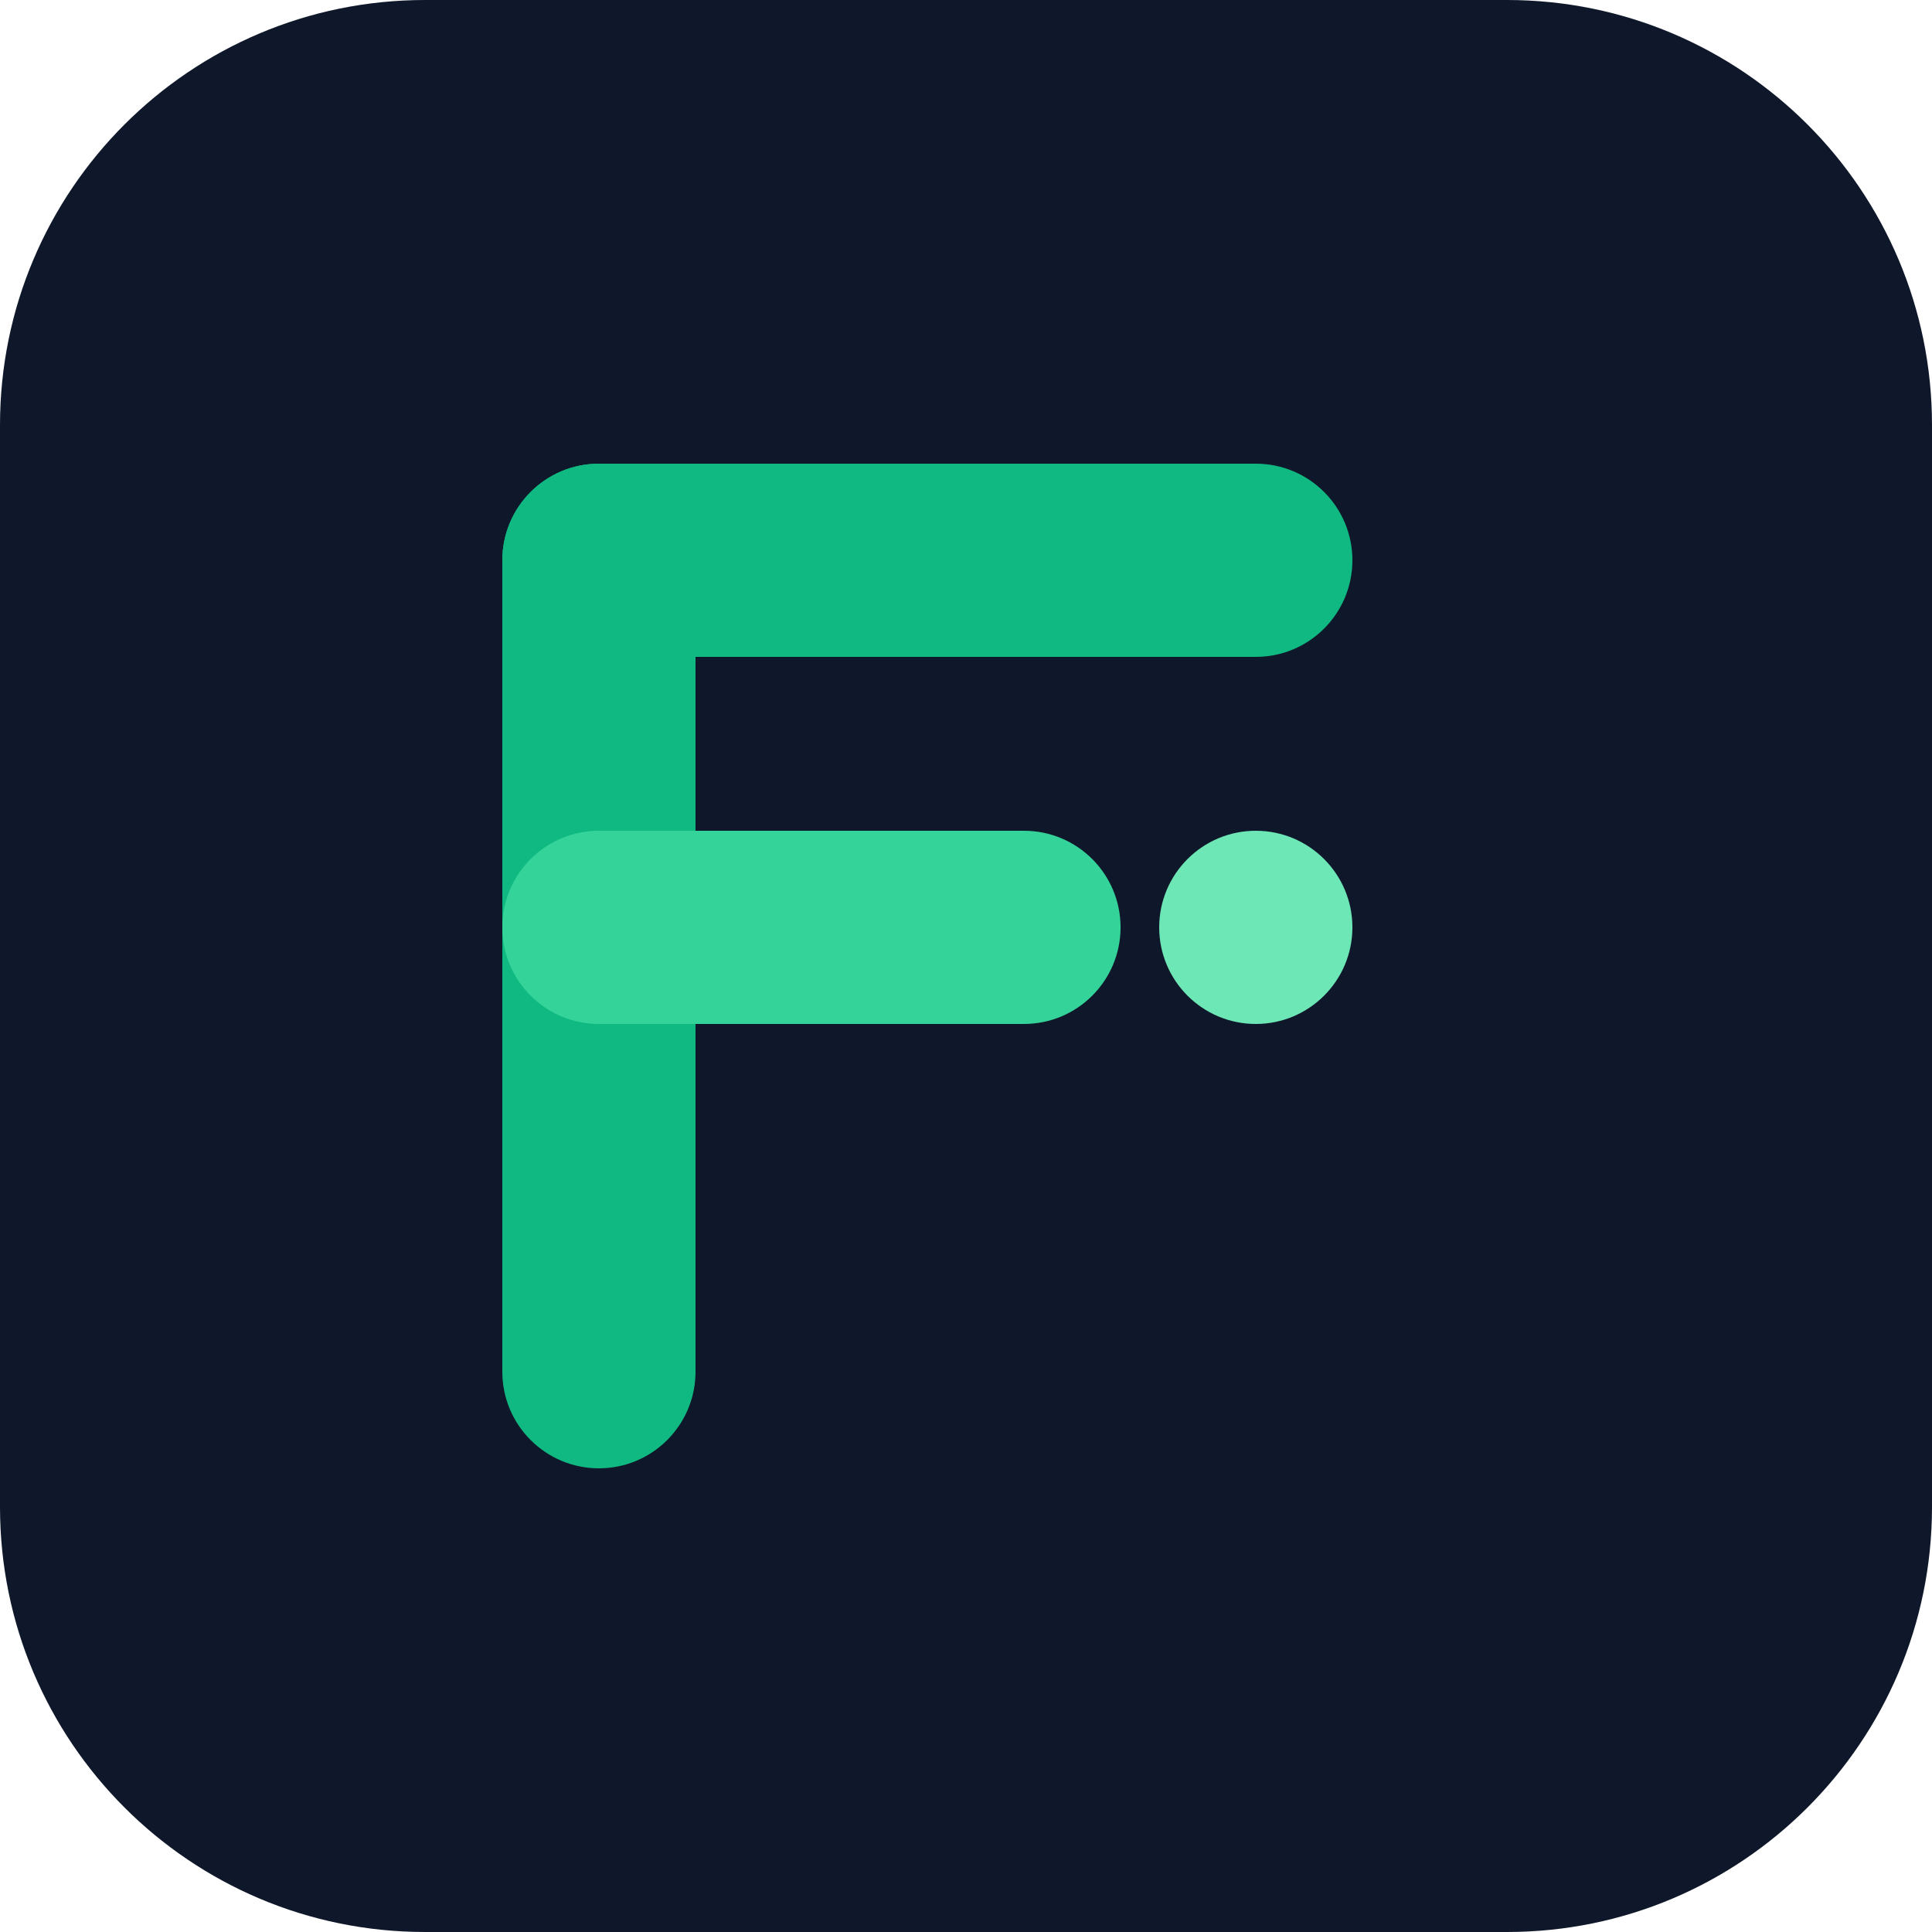
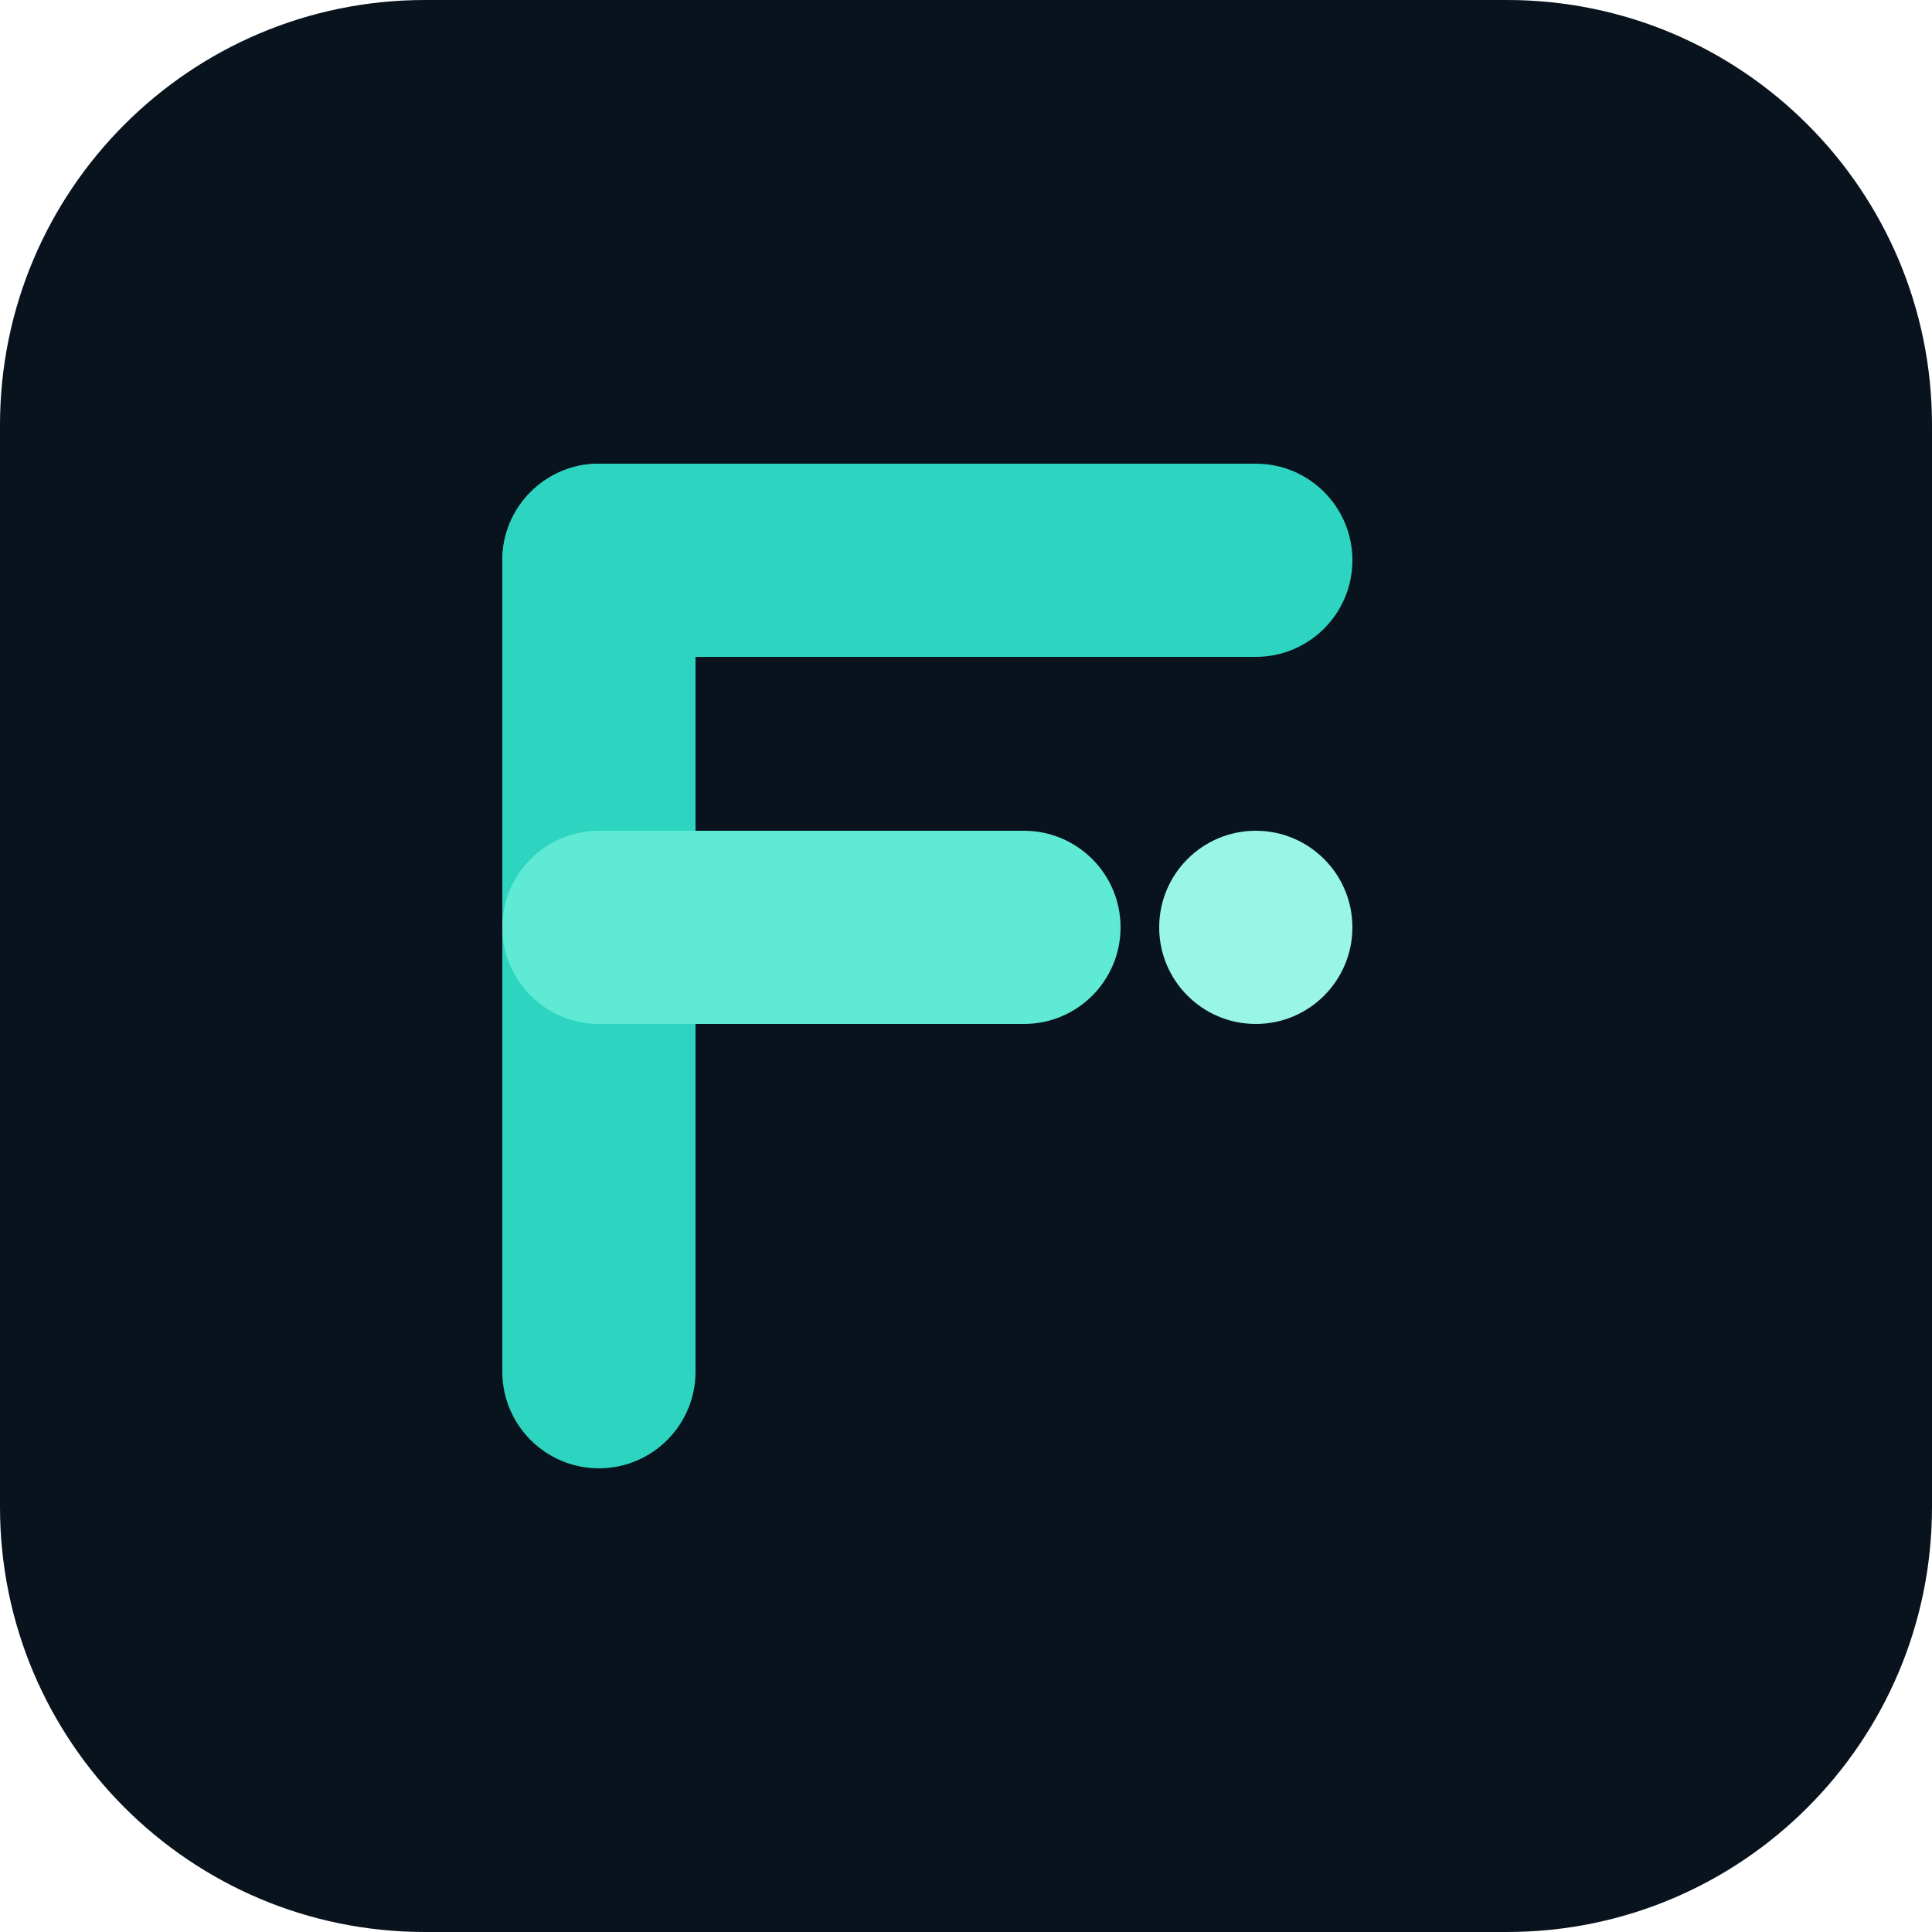
<svg xmlns="http://www.w3.org/2000/svg" viewBox="0 0 100 100">
-   <rect width="100" height="100" rx="22" fill="#0f172a" />
+   <rect width="100" height="100" rx="22" fill="#08131d" />
  <g transform="translate(26, 24)">
-     <rect x="0" y="0" width="10" height="52" rx="5" fill="#10b981" />
-     <rect x="0" y="0" width="44" height="10" rx="5" fill="#10b981" />
-     <rect x="0" y="19" width="32" height="10" rx="5" fill="#34d399" />
-     <circle cx="39" cy="24" r="5" fill="#6ee7b7" />
+     <rect x="0" y="0" width="10" height="52" rx="5" fill="#2dd4bf" />
+     <rect x="0" y="0" width="44" height="10" rx="5" fill="#2dd4bf" />
+     <rect x="0" y="19" width="32" height="10" rx="5" fill="#5eead4" />
+     <circle cx="39" cy="24" r="5" fill="#99f6e4" />
  </g>
</svg>
